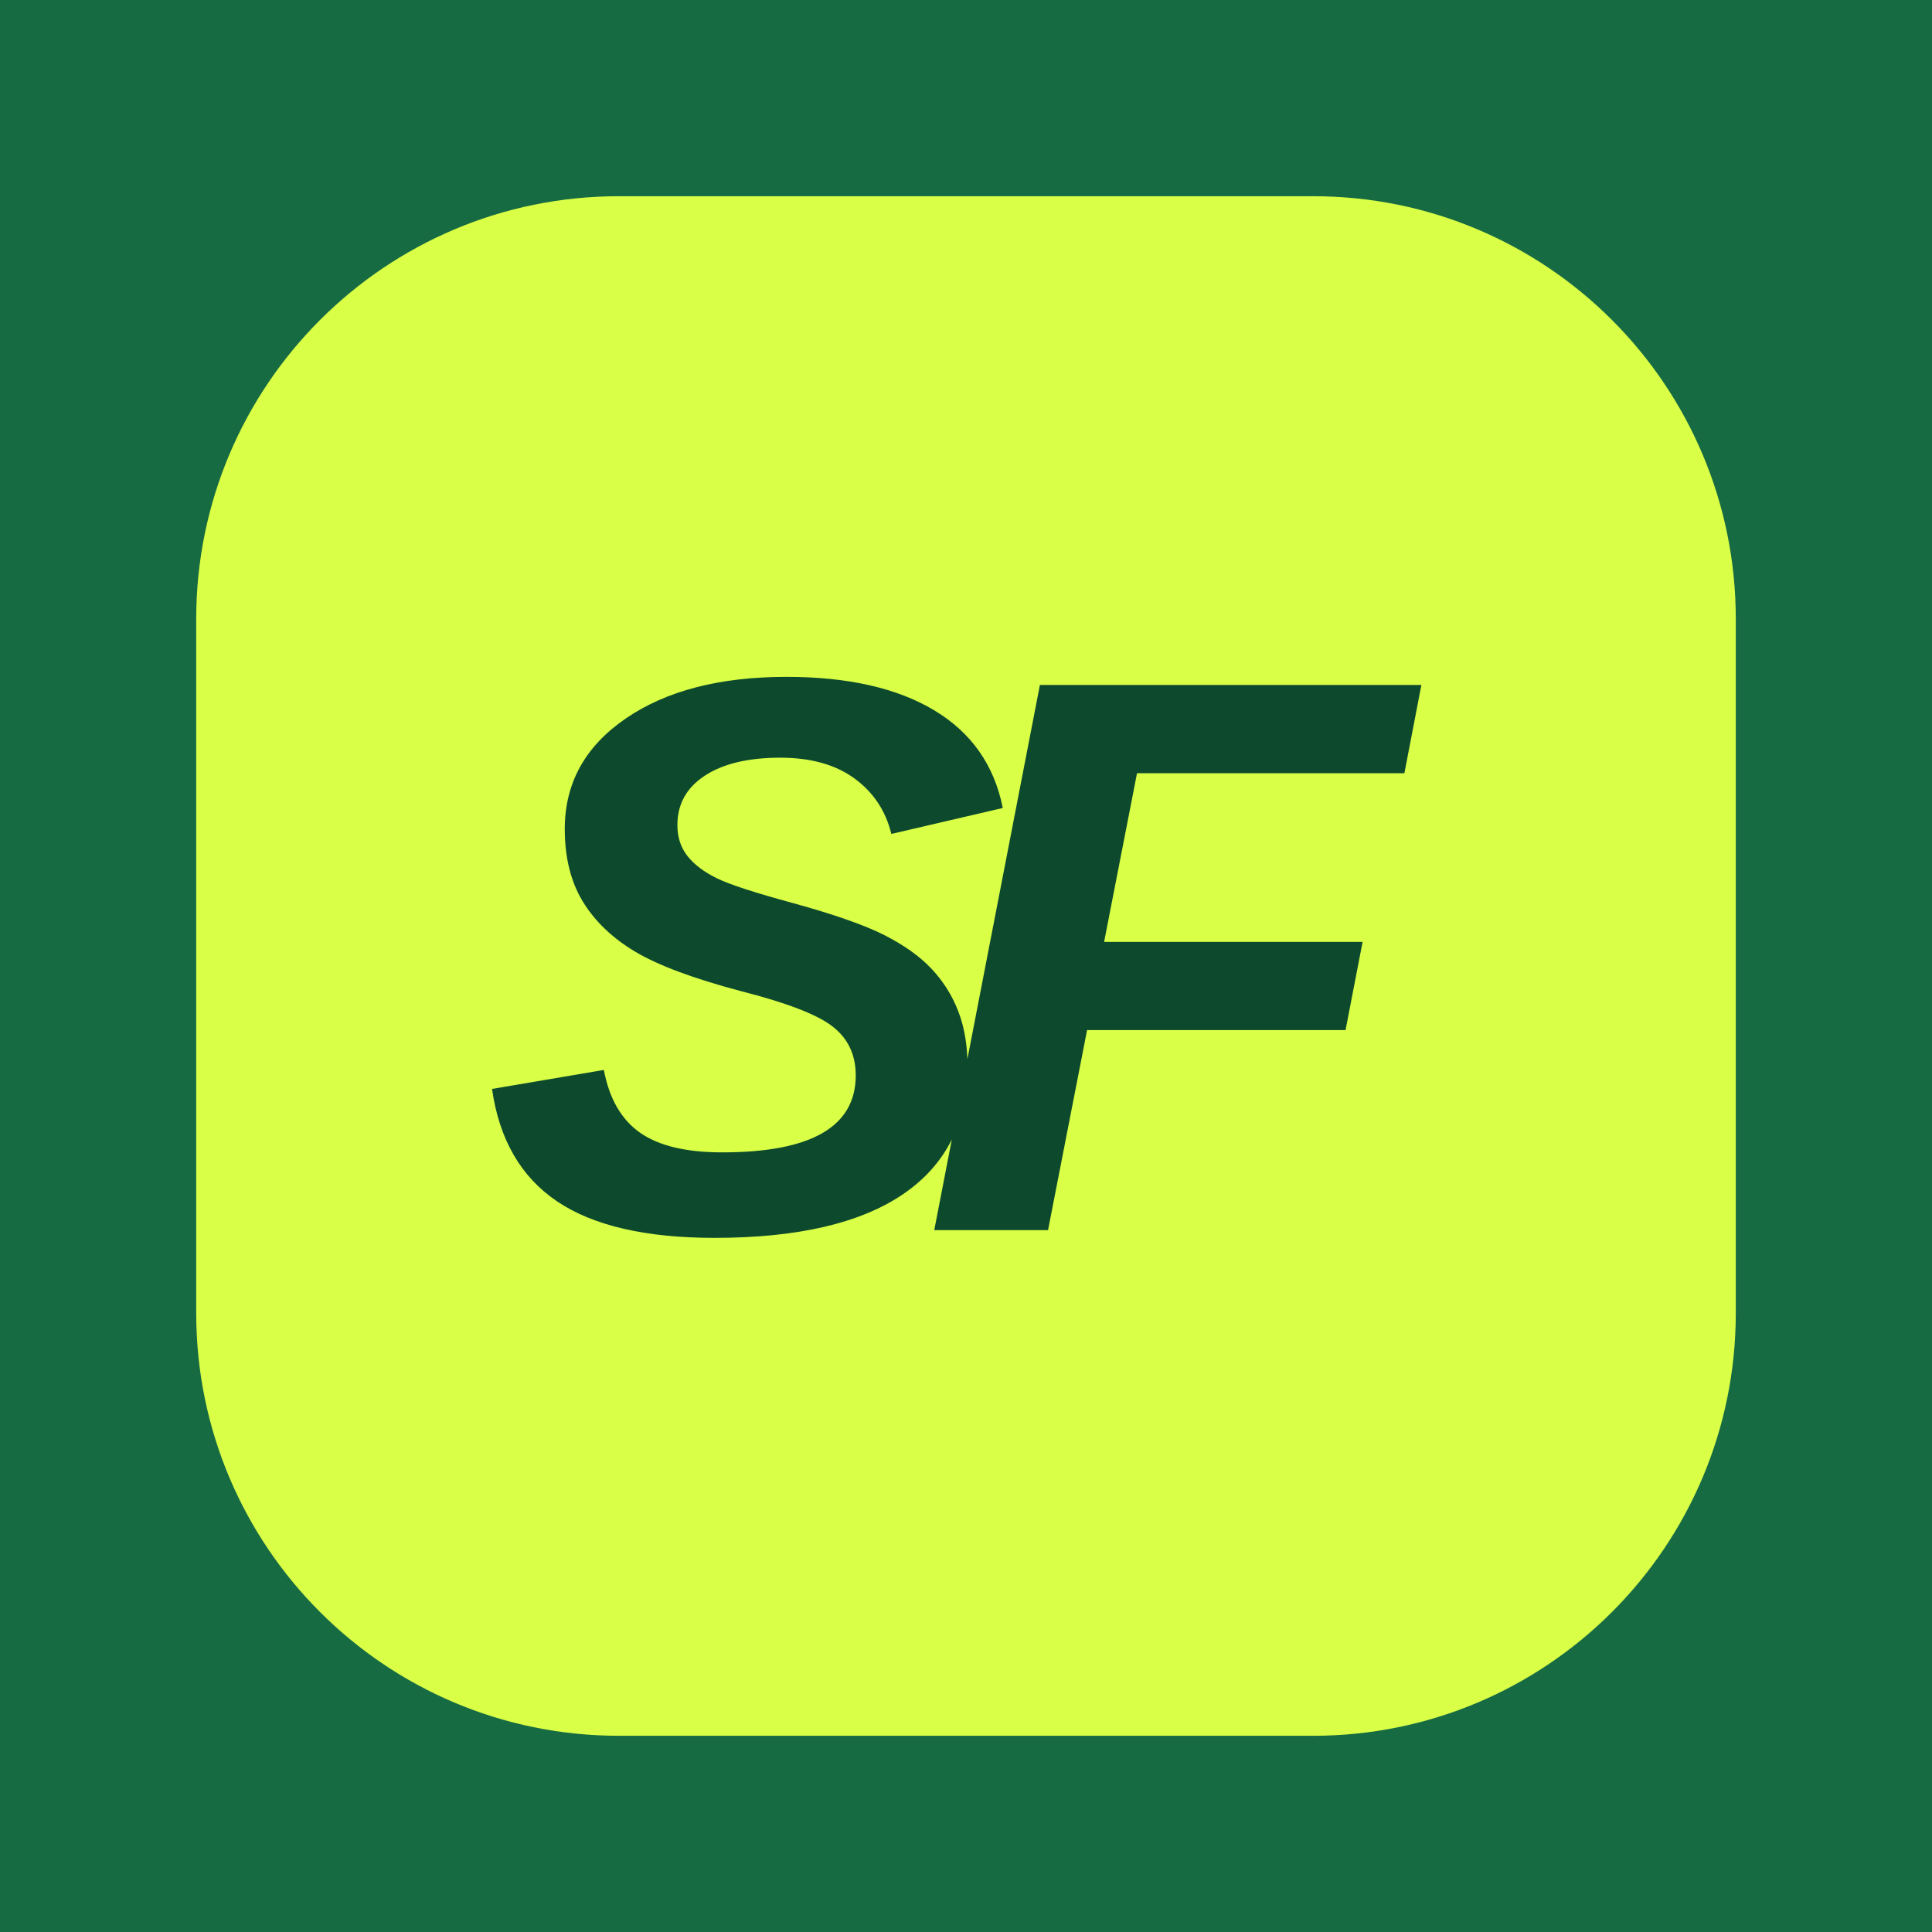
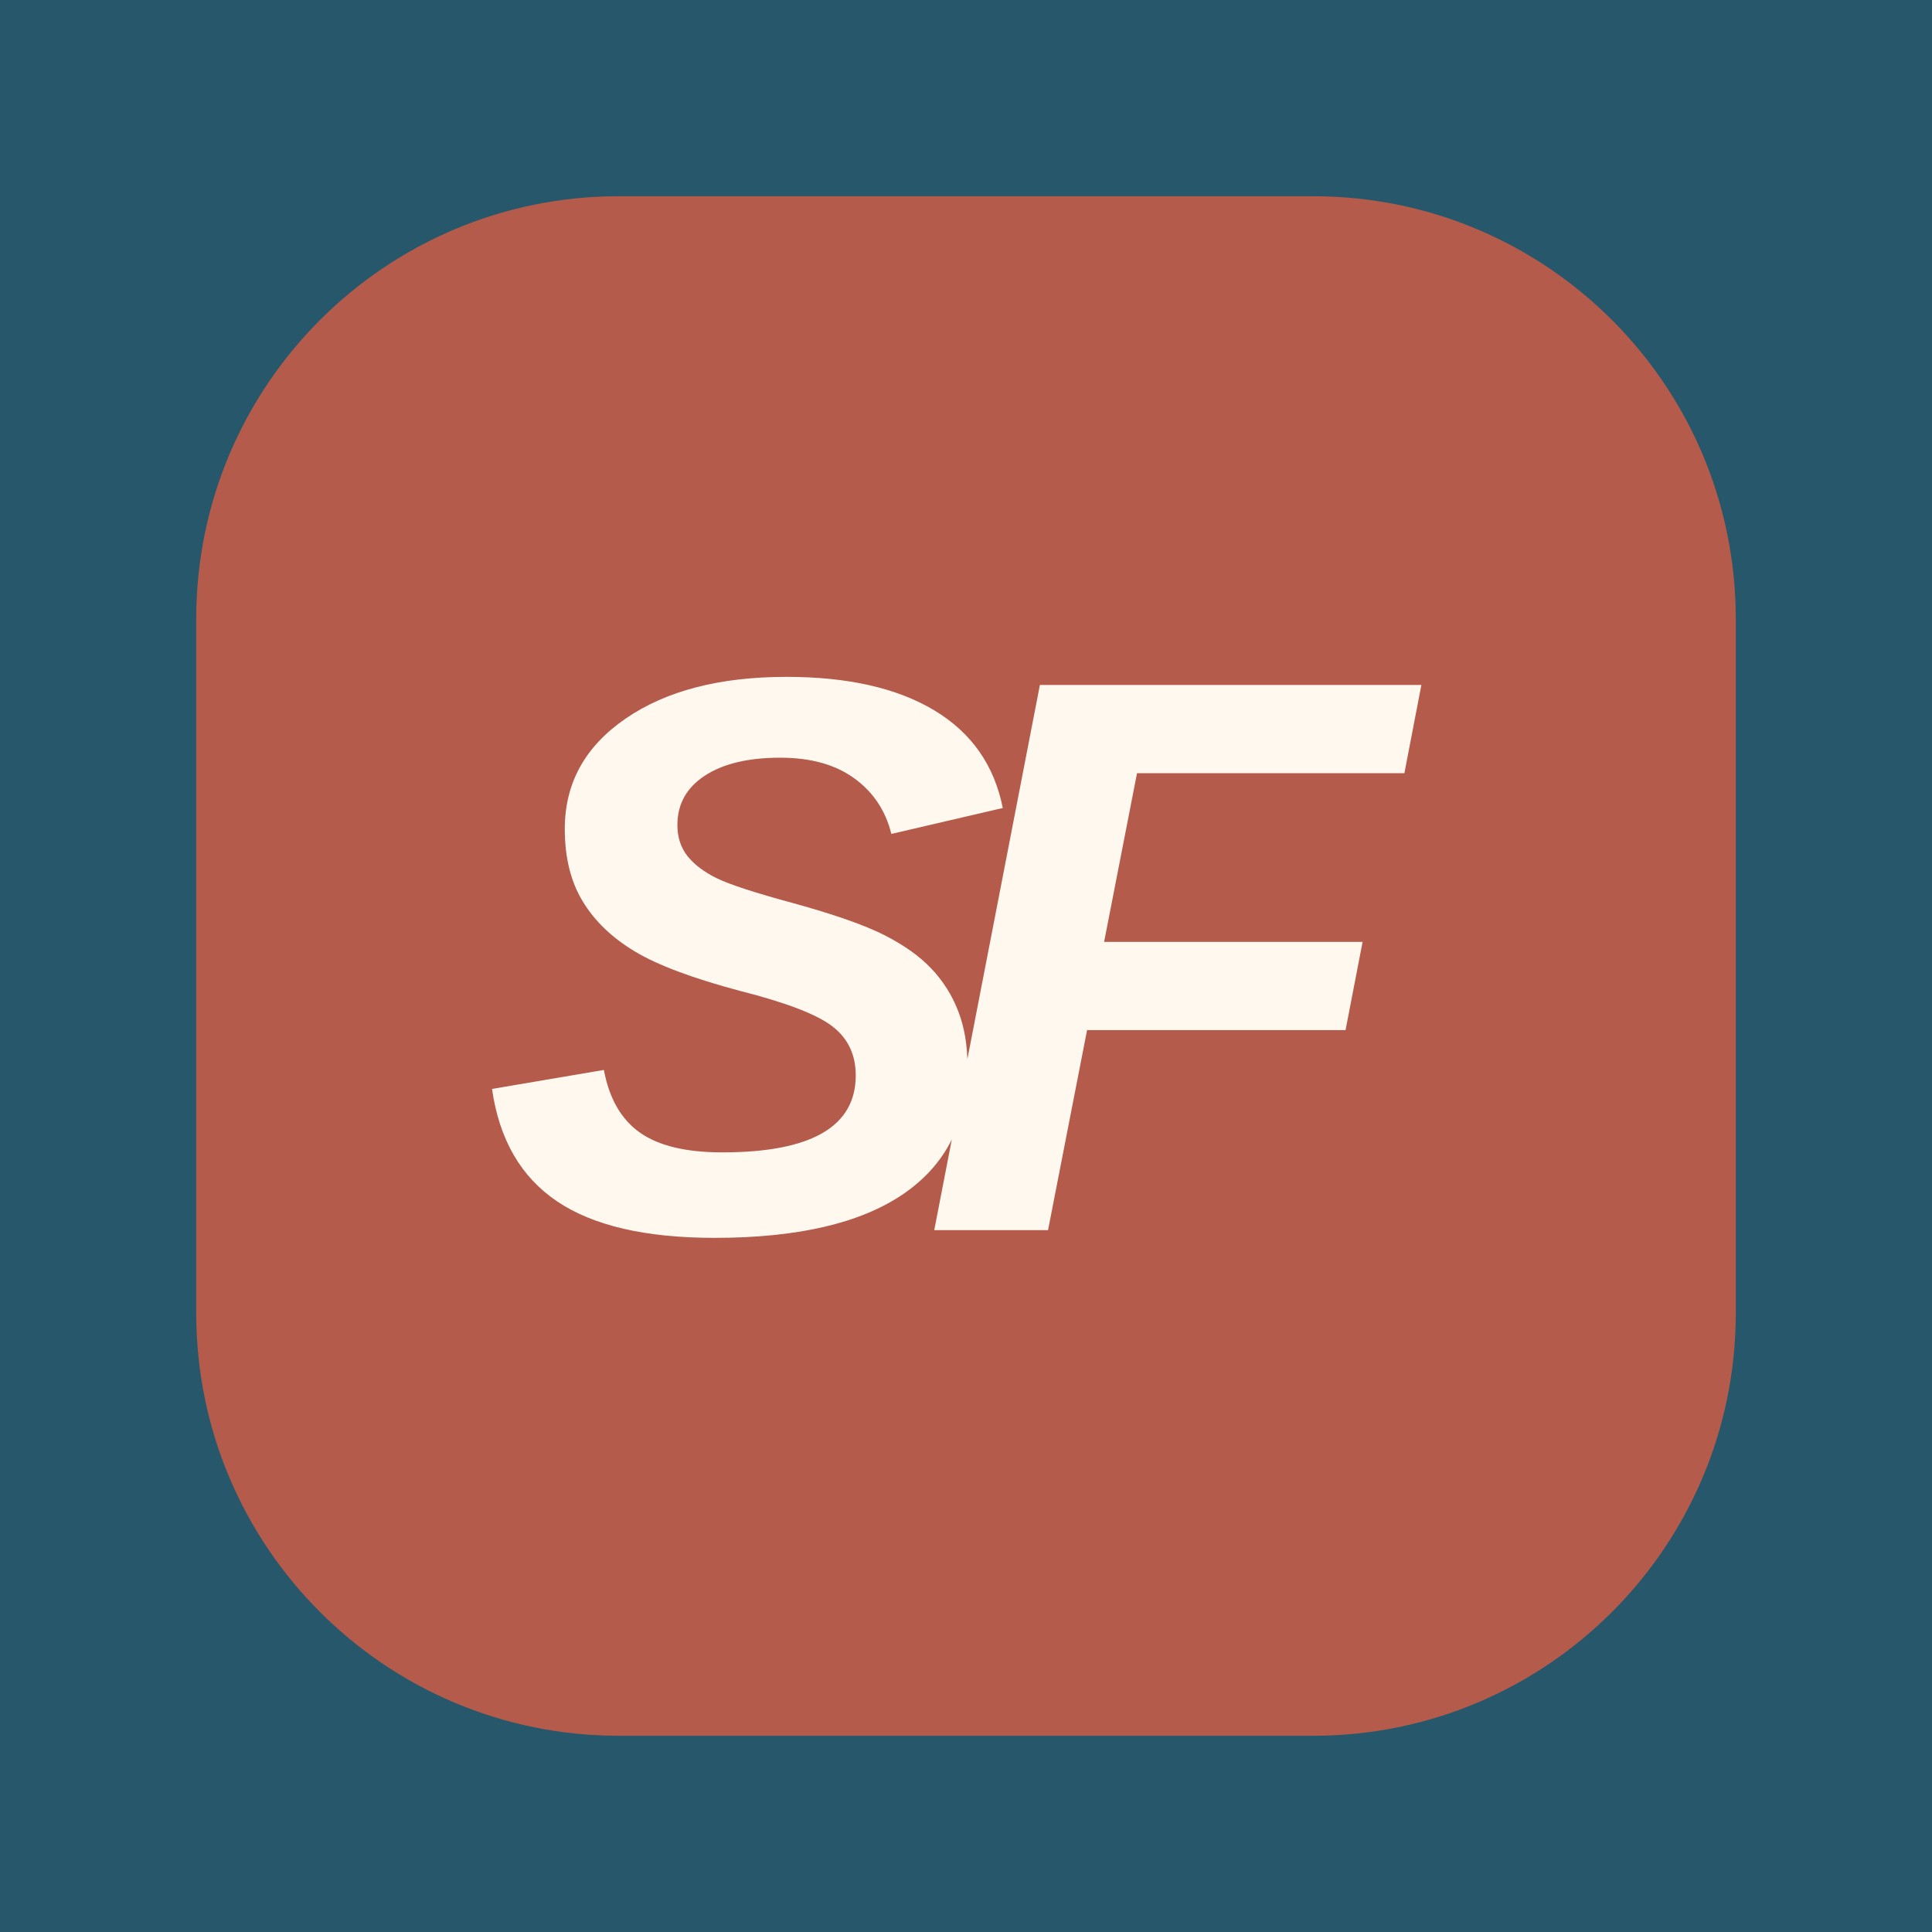
<svg xmlns="http://www.w3.org/2000/svg" viewBox="0 0 512 512">
-   <rect width="512" height="512" fill="#176b43" />
-   <rect x="52" y="52" width="408" height="408" rx="112" fill="#d9ff47" />
-   <text x="250" y="326" text-anchor="middle" font-family="Arial Black, Arial, sans-serif" font-size="210" font-style="italic" font-weight="900" letter-spacing="-24" fill="#0d4a2d">SF</text>
+   <rect width="512" height="512" fill="#27576b" />
+   <rect x="52" y="52" width="408" height="408" rx="112" fill="#b45b4b" />
+   <text x="250" y="326" text-anchor="middle" font-family="Arial Black, Arial, sans-serif" font-size="210" font-style="italic" font-weight="900" letter-spacing="-24" fill="#fff8ef">SF</text>
</svg>
